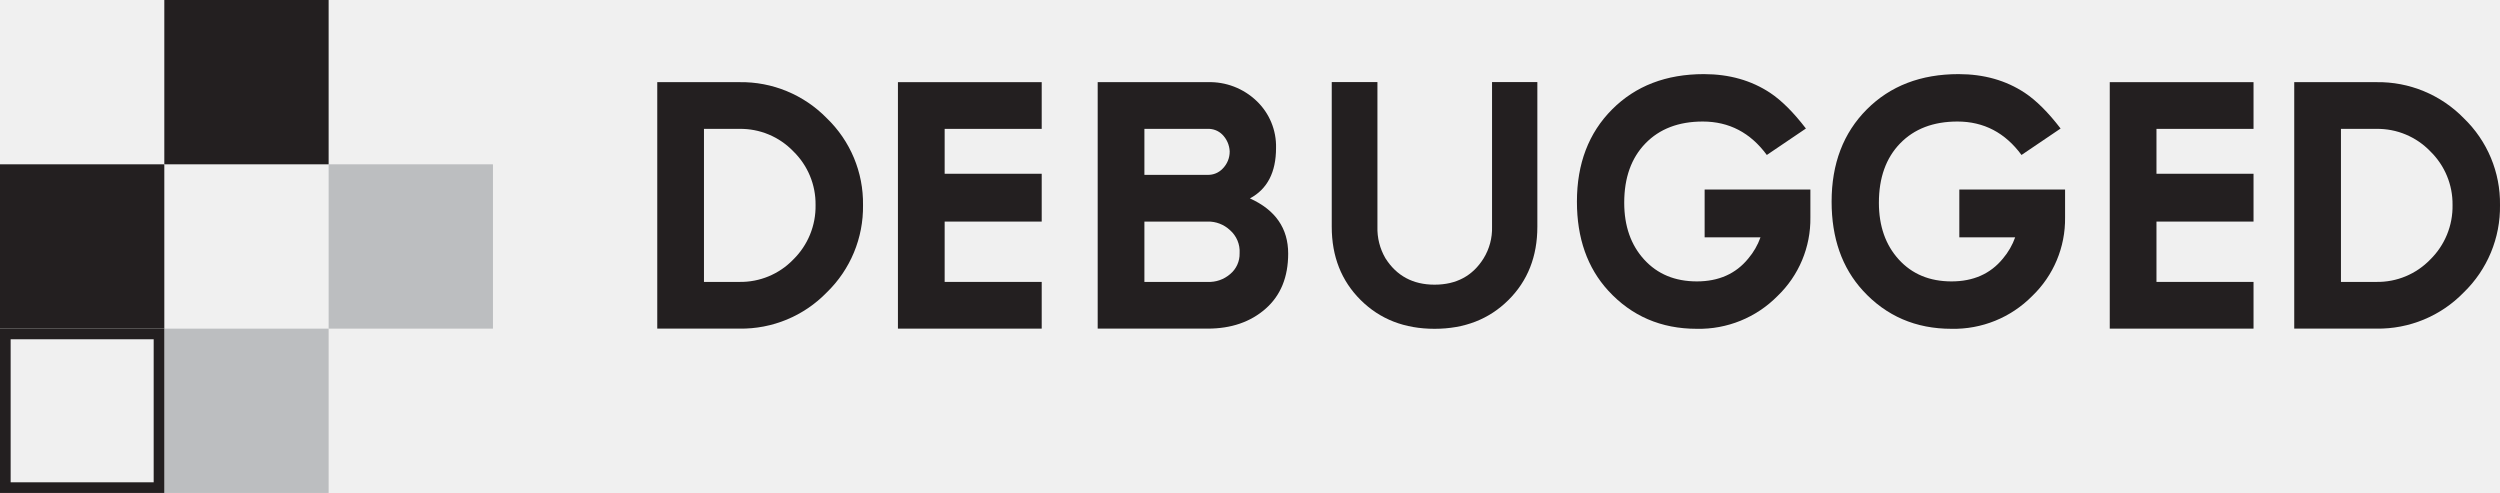
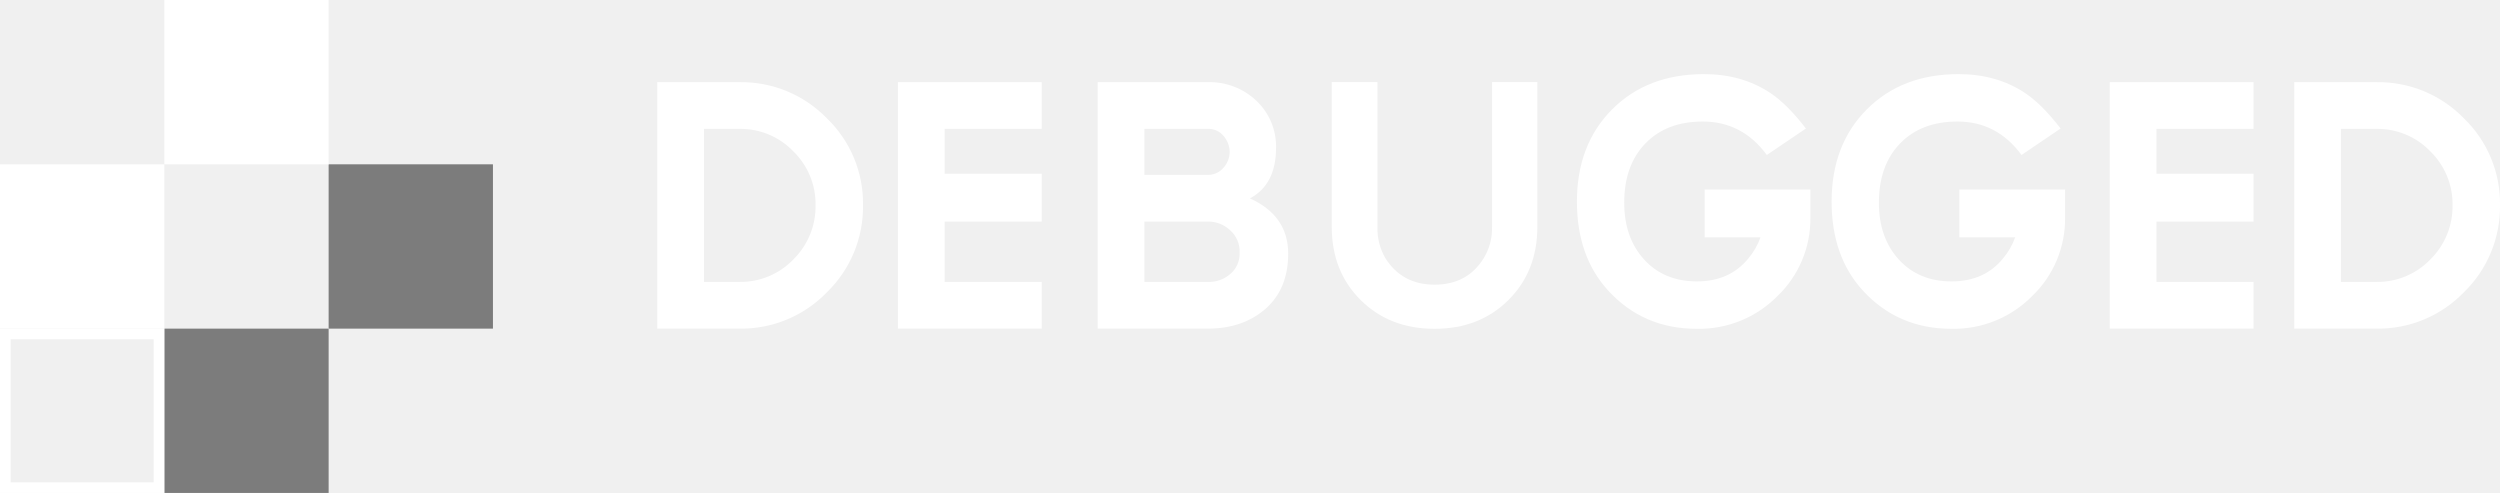
<svg xmlns="http://www.w3.org/2000/svg" width="862.567" height="170.079" viewBox="0 0 862.567 170.079">
  <g>
-     <path d="M297.765,70.739a41.087,41.087,0,0,1-12.5,30.145,41.084,41.084,0,0,1-30.145,12.5H226.772V28.346h28.346a41.2,41.2,0,0,1,30.145,12.439A40.738,40.738,0,0,1,297.765,70.739Zm-16.373,0a25.39,25.39,0,0,0-7.679-18.53,25.228,25.228,0,0,0-18.6-7.743H242.89v52.8h12.228a25.224,25.224,0,0,0,18.6-7.742A25.684,25.684,0,0,0,281.392,70.739Z" fill="#231f20" />
-     <path d="M359.417,113.386H309.811V28.346h49.606v16.12H325.931V59.951h33.486v16.5H325.931V97.266h33.486Z" fill="#231f20" />
-     <path d="M444.457,87.493q0,12.185-7.806,19.038t-19.991,6.855H378.731V28.346H416.66a23.376,23.376,0,0,1,16.881,6.475,21.605,21.605,0,0,1,6.727,16.245q0,12.565-9.012,17.388Q444.456,74.423,444.457,87.493ZM424.276,52.209a8.765,8.765,0,0,0-2.6-5.838,6.768,6.768,0,0,0-5.014-1.905H394.85V60.332h21.81a6.867,6.867,0,0,0,5.141-2.095A8.312,8.312,0,0,0,424.276,52.209ZM427.7,87.367a9.749,9.749,0,0,0-3.363-8,10.9,10.9,0,0,0-7.679-2.919H394.85V97.266h21.81A11.1,11.1,0,0,0,424.4,94.6,9.034,9.034,0,0,0,427.7,87.367Z" fill="#231f20" />
-     <path d="M624.632,75.027a36.853,36.853,0,0,1-11.37,27.135,37.971,37.971,0,0,1-27.814,11.285q-18.5,0-30.576-13.185-10.791-11.8-10.791-30.688,0-19.651,12.14-31.826t31.668-12.175q13.1,0,22.868,6.468,5.909,3.933,12.333,12.3L609.6,53.47q-8.48-11.538-22.1-11.539-12.462,0-19.784,7.546T560.4,69.954q0,12.05,6.873,19.592t18.178,7.546q11.3,0,17.729-7.864a23.578,23.578,0,0,0,4.24-7.353H588.146V65.391h36.486Z" fill="#231f20" />
-     <path d="M712.506,75.027a36.853,36.853,0,0,1-11.37,27.135,37.971,37.971,0,0,1-27.814,11.285q-18.5,0-30.576-13.185-10.791-11.8-10.791-30.688,0-19.651,12.14-31.826t31.668-12.175q13.1,0,22.868,6.468,5.909,3.933,12.333,12.3l-13.489,9.13q-8.48-11.538-22.1-11.539-12.462,0-19.783,7.546t-7.323,20.477q0,12.05,6.873,19.592t18.178,7.546q11.3,0,17.729-7.864a23.578,23.578,0,0,0,4.24-7.353H676.02V65.391h36.486Z" fill="#231f20" />
-     <path d="M777.528,113.386H727.921V28.346h49.607v16.12H744.041V59.951h33.487v16.5H744.041V97.266h33.487Z" fill="#231f20" />
-     <path d="M862.567,70.739a41.087,41.087,0,0,1-12.5,30.145,41.084,41.084,0,0,1-30.145,12.5H791.574V28.346H819.92a41.2,41.2,0,0,1,30.145,12.439A40.738,40.738,0,0,1,862.567,70.739Zm-16.373,0a25.39,25.39,0,0,0-7.679-18.53,25.227,25.227,0,0,0-18.6-7.743H807.692v52.8H819.92a25.222,25.222,0,0,0,18.6-7.742A25.684,25.684,0,0,0,846.194,70.739Z" fill="#231f20" />
-     <path d="M530.427,78.248q0,15.353-9.984,25.277t-25.487,9.922q-15.5,0-25.485-9.922t-9.984-25.277V28.319h15.764V78.248a20.376,20.376,0,0,0,2.759,10.861q5.779,9.111,16.946,9.11,11.3,0,16.948-9.11a19.673,19.673,0,0,0,2.889-10.861V28.319h15.634Z" fill="#231f20" />
+     <path d="M297.765,70.739a41.087,41.087,0,0,1-12.5,30.145,41.084,41.084,0,0,1-30.145,12.5H226.772V28.346h28.346a41.2,41.2,0,0,1,30.145,12.439A40.738,40.738,0,0,1,297.765,70.739Zm-16.373,0a25.39,25.39,0,0,0-7.679-18.53,25.228,25.228,0,0,0-18.6-7.743H242.89v52.8h12.228a25.224,25.224,0,0,0,18.6-7.742A25.684,25.684,0,0,0,281.392,70.739Z" fill="#fff" />
+     <path d="M359.417,113.386H309.811V28.346h49.606v16.12H325.931V59.951h33.486v16.5H325.931V97.266h33.486Z" fill="#fff" />
+     <path d="M444.457,87.493q0,12.185-7.806,19.038t-19.991,6.855H378.731V28.346H416.66a23.376,23.376,0,0,1,16.881,6.475,21.605,21.605,0,0,1,6.727,16.245q0,12.565-9.012,17.388Q444.456,74.423,444.457,87.493ZM424.276,52.209a8.765,8.765,0,0,0-2.6-5.838,6.768,6.768,0,0,0-5.014-1.905H394.85V60.332h21.81a6.867,6.867,0,0,0,5.141-2.095A8.312,8.312,0,0,0,424.276,52.209ZM427.7,87.367a9.749,9.749,0,0,0-3.363-8,10.9,10.9,0,0,0-7.679-2.919H394.85V97.266h21.81A11.1,11.1,0,0,0,424.4,94.6,9.034,9.034,0,0,0,427.7,87.367Z" fill="#fff" />
+     <path d="M624.632,75.027a36.853,36.853,0,0,1-11.37,27.135,37.971,37.971,0,0,1-27.814,11.285q-18.5,0-30.576-13.185-10.791-11.8-10.791-30.688,0-19.651,12.14-31.826t31.668-12.175q13.1,0,22.868,6.468,5.909,3.933,12.333,12.3L609.6,53.47q-8.48-11.538-22.1-11.539-12.462,0-19.784,7.546T560.4,69.954q0,12.05,6.873,19.592t18.178,7.546q11.3,0,17.729-7.864a23.578,23.578,0,0,0,4.24-7.353H588.146V65.391h36.486Z" fill="#fff" />
+     <path d="M712.506,75.027a36.853,36.853,0,0,1-11.37,27.135,37.971,37.971,0,0,1-27.814,11.285q-18.5,0-30.576-13.185-10.791-11.8-10.791-30.688,0-19.651,12.14-31.826t31.668-12.175q13.1,0,22.868,6.468,5.909,3.933,12.333,12.3l-13.489,9.13q-8.48-11.538-22.1-11.539-12.462,0-19.783,7.546t-7.323,20.477q0,12.05,6.873,19.592t18.178,7.546q11.3,0,17.729-7.864a23.578,23.578,0,0,0,4.24-7.353H676.02V65.391h36.486Z" fill="#fff" />
+     <path d="M777.528,113.386H727.921V28.346h49.607v16.12H744.041V59.951h33.487v16.5H744.041V97.266h33.487Z" fill="#fff" />
+     <path d="M862.567,70.739a41.087,41.087,0,0,1-12.5,30.145,41.084,41.084,0,0,1-30.145,12.5H791.574V28.346H819.92a41.2,41.2,0,0,1,30.145,12.439A40.738,40.738,0,0,1,862.567,70.739Zm-16.373,0a25.39,25.39,0,0,0-7.679-18.53,25.227,25.227,0,0,0-18.6-7.743H807.692v52.8H819.92a25.222,25.222,0,0,0,18.6-7.742A25.684,25.684,0,0,0,846.194,70.739Z" fill="#fff" />
+     <path d="M530.427,78.248q0,15.353-9.984,25.277t-25.487,9.922q-15.5,0-25.485-9.922t-9.984-25.277V28.319h15.764V78.248a20.376,20.376,0,0,0,2.759,10.861q5.779,9.111,16.946,9.11,11.3,0,16.948-9.11a19.673,19.673,0,0,0,2.889-10.861V28.319h15.634Z" fill="#fff" />
  </g>
  <g>
-     <rect x="113.386" y="56.693" width="56.693" height="56.693" fill="#bcbec0" />
-     <rect x="56.693" y="113.386" width="56.693" height="56.693" fill="#bcbec0" />
-     <rect x="56.693" width="56.693" height="56.693" fill="#231f20" />
-     <rect y="56.693" width="56.693" height="56.693" fill="#231f20" />
-     <path d="M53.022,117.057v49.351H3.671V117.057H53.022m3.671-3.671H0v56.693H56.693V113.386Z" fill="#231f20" />
+     <rect x="113.386" y="56.693" width="56.693" height="56.693" fill="#7c7c7c" />
+     <rect x="56.693" y="113.386" width="56.693" height="56.693" fill="#7c7c7c" />
+     <rect x="56.693" width="56.693" height="56.693" fill="#fff" />
+     <rect y="56.693" width="56.693" height="56.693" fill="#fff" />
+     <path d="M53.022,117.057v49.351H3.671V117.057H53.022m3.671-3.671H0v56.693H56.693V113.386Z" fill="#fff" />
  </g>
</svg>
